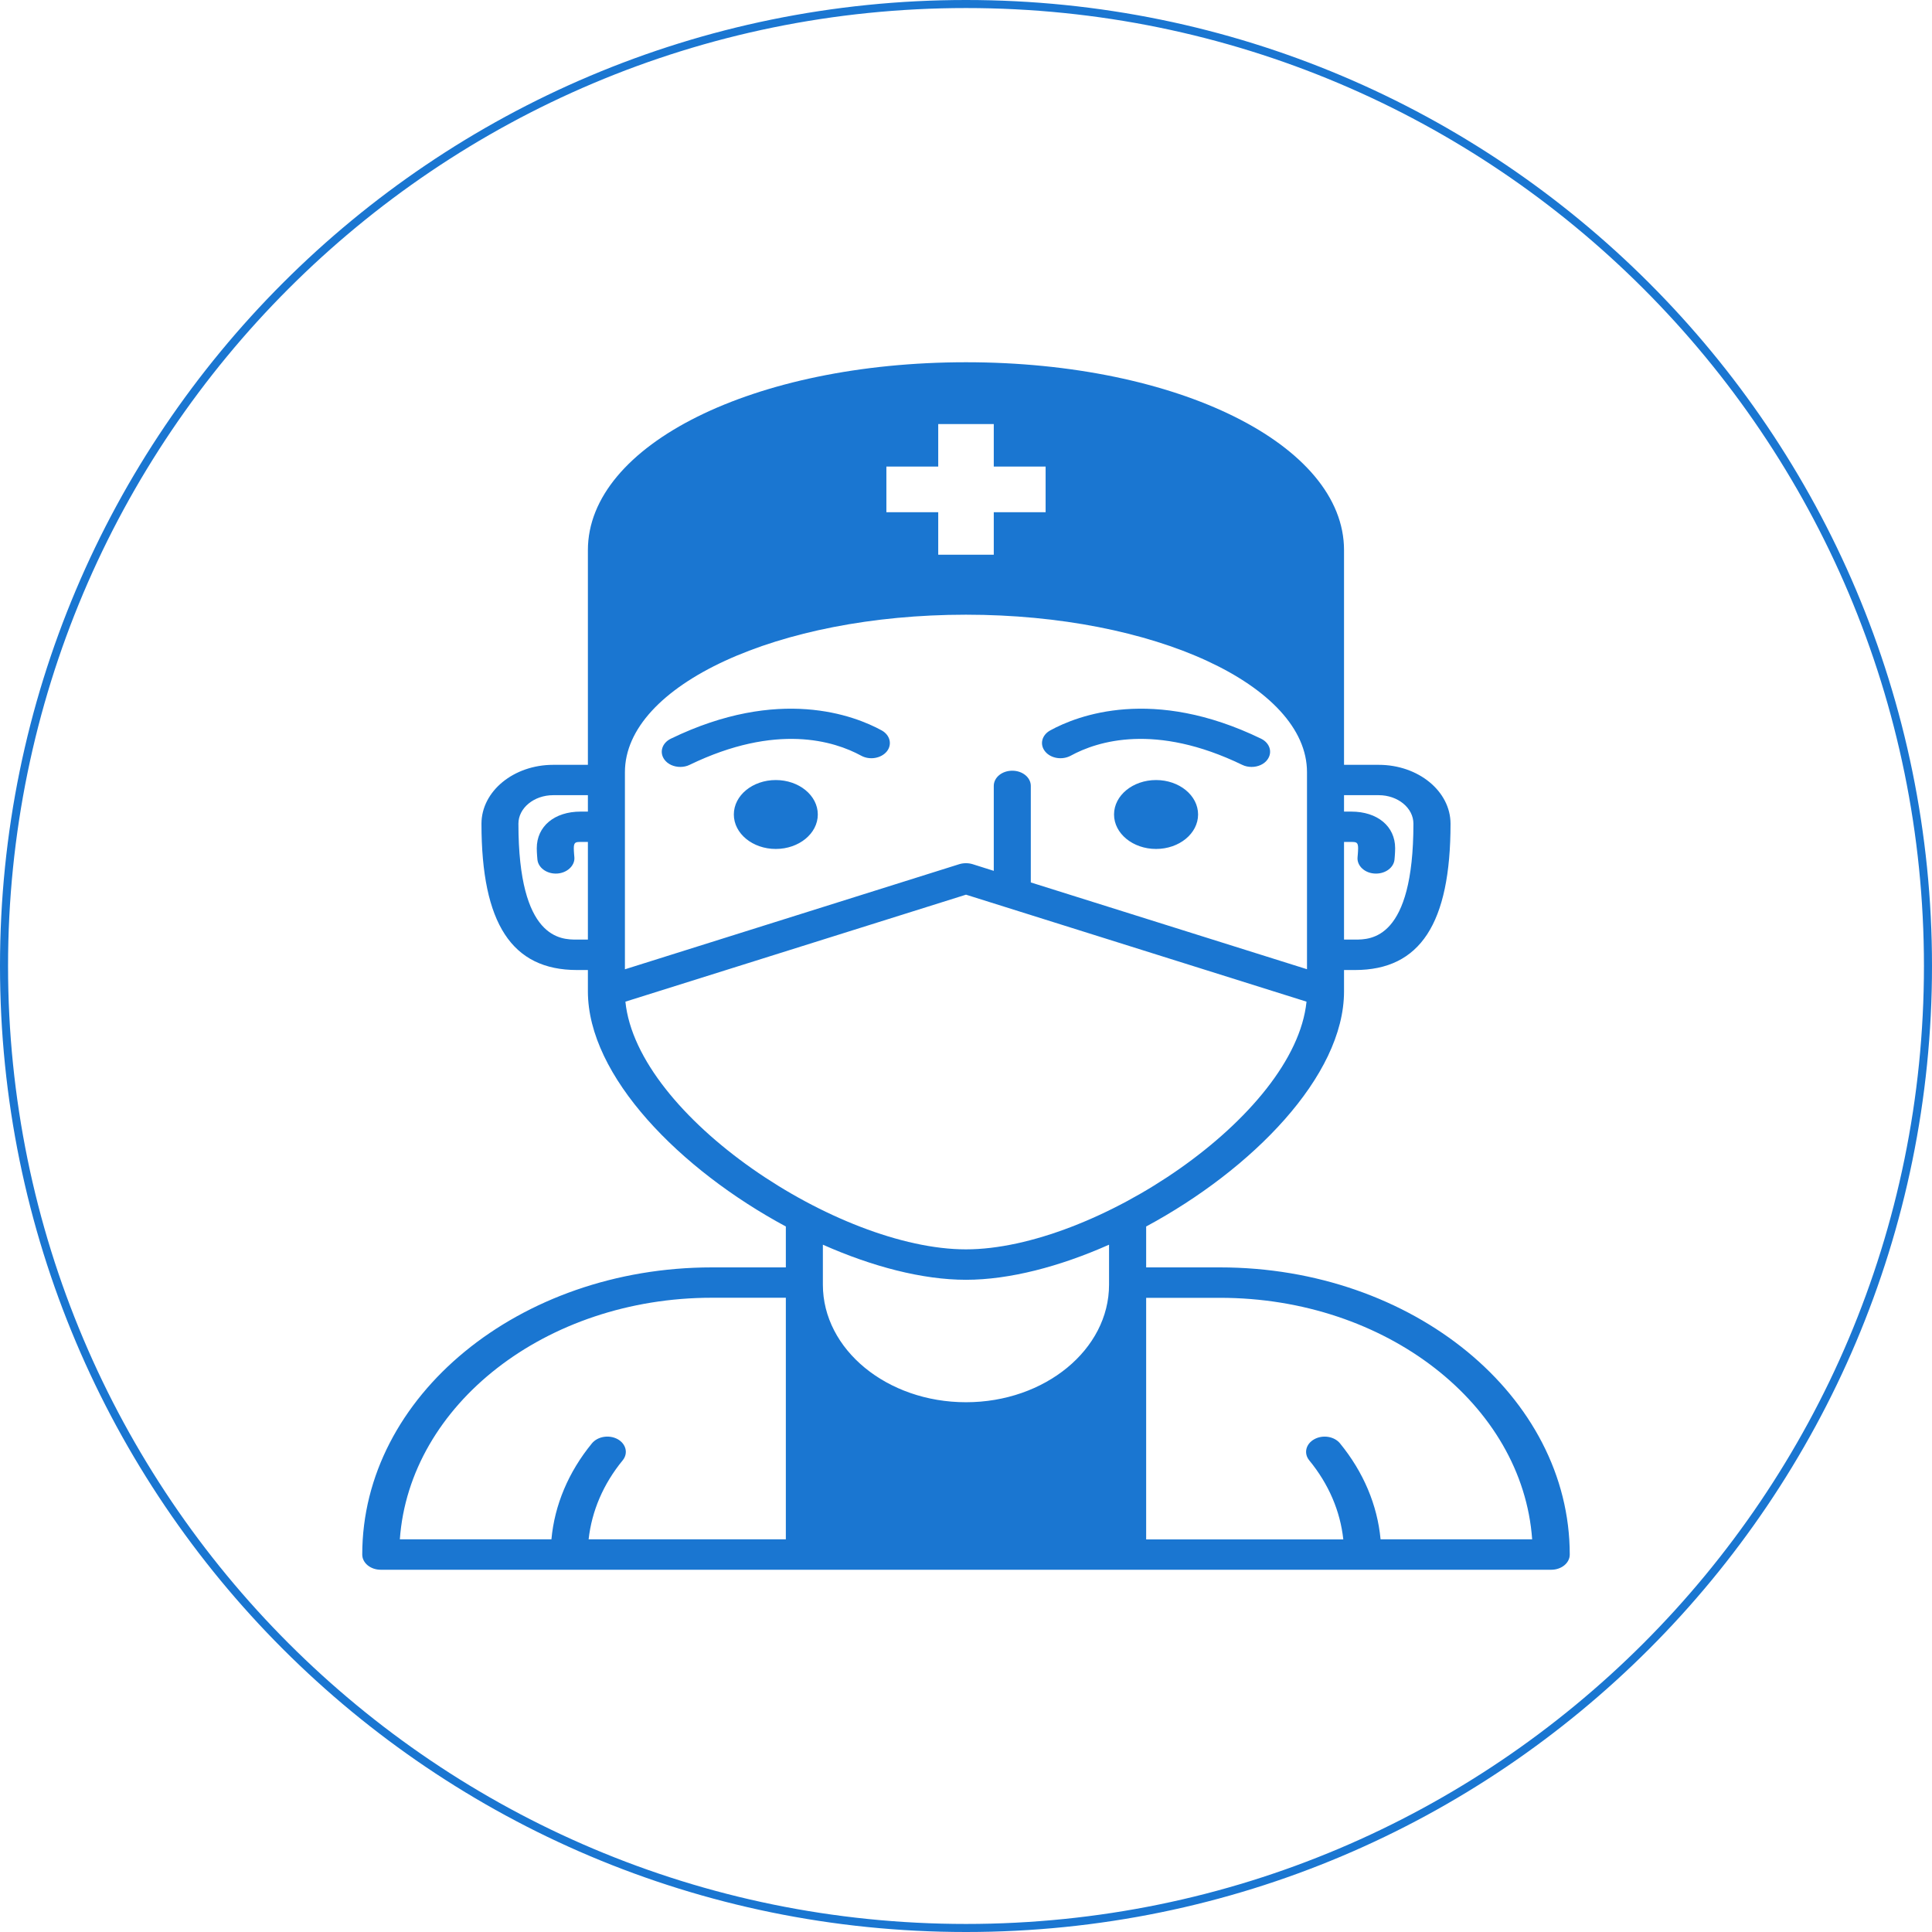
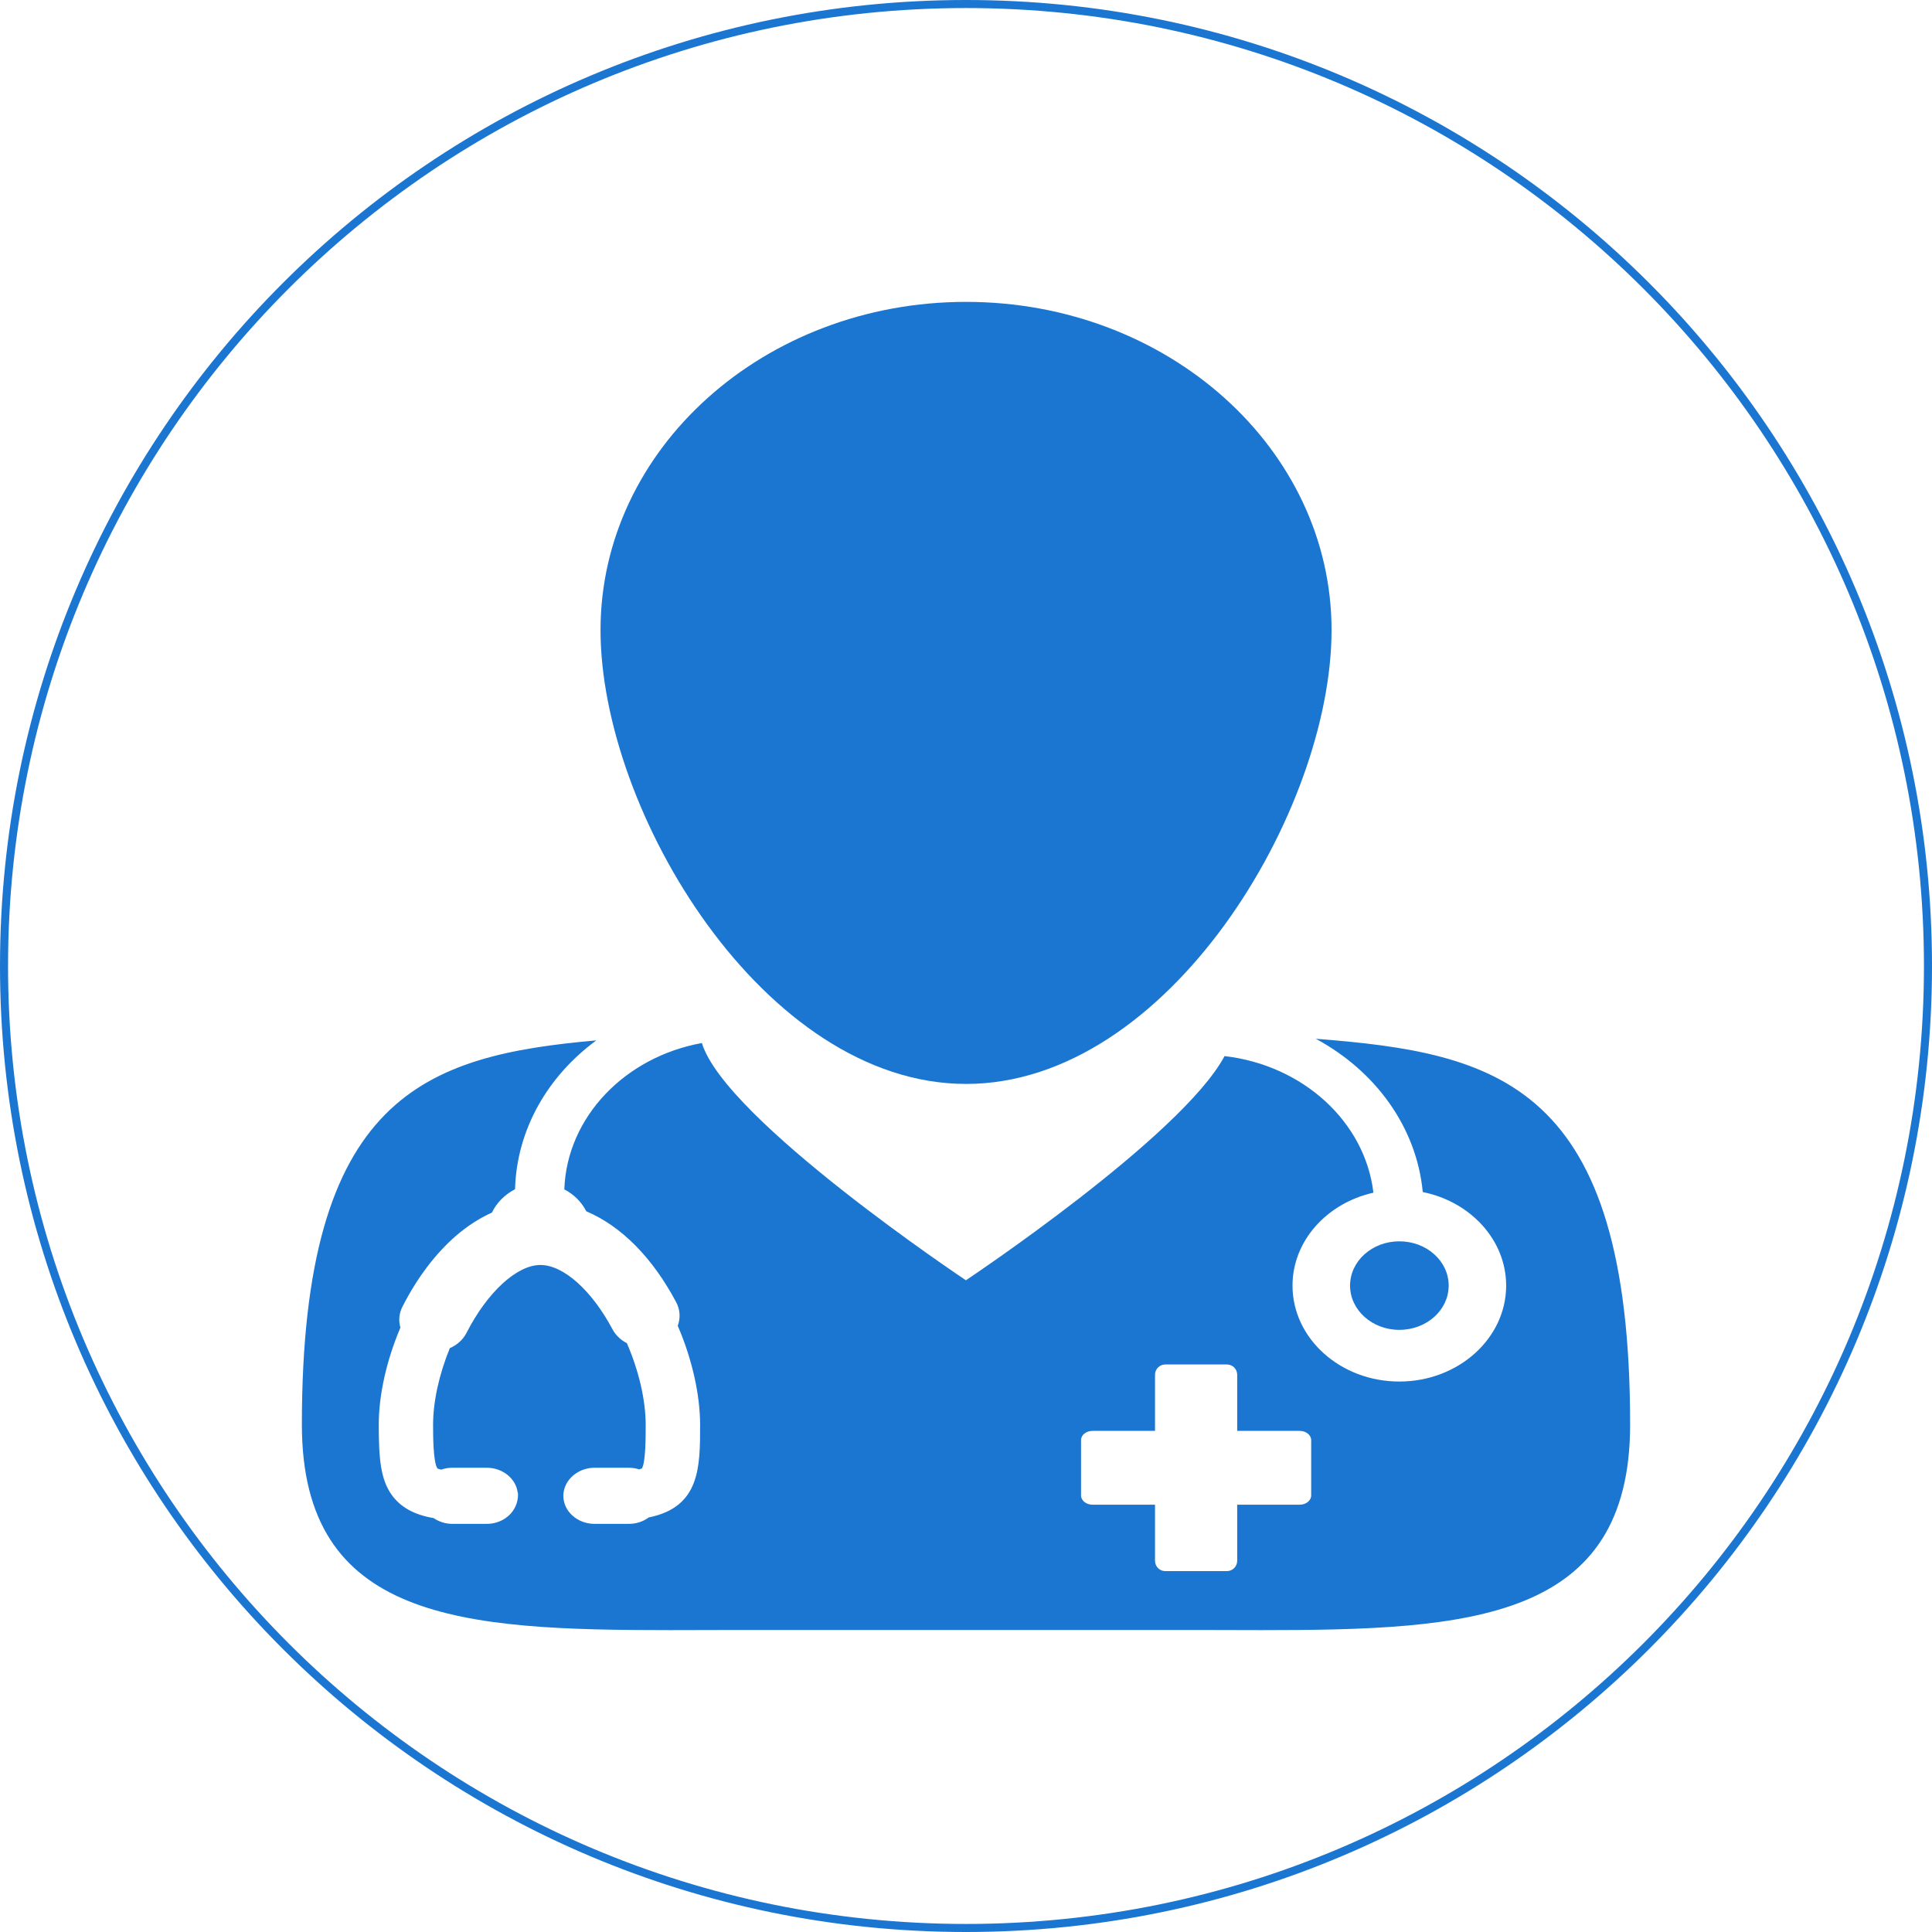
<svg xmlns="http://www.w3.org/2000/svg" width="24" height="24" viewBox="0 0 24 24" fill="none">
-   <path d="M9.637 9.69C9.349 9.69 9.116 9.881 9.116 10.118C9.116 10.354 9.349 10.546 9.637 10.546C9.925 10.546 10.159 10.354 10.159 10.118C10.159 9.881 9.925 9.69 9.637 9.69ZM8.334 9.176C8.224 9.229 8.188 9.345 8.253 9.435C8.295 9.494 8.372 9.527 8.451 9.527C8.49 9.527 8.531 9.519 8.567 9.501C9.646 8.979 10.364 9.206 10.697 9.387C10.802 9.445 10.944 9.422 11.016 9.335C11.086 9.248 11.057 9.131 10.952 9.073C10.612 8.887 9.676 8.525 8.334 9.176ZM15.155 15.744H14.238V15.236C15.549 14.53 16.696 13.37 16.696 12.315V12.05H16.832C17.641 12.05 18.019 11.473 18.019 10.233C18.019 9.829 17.619 9.501 17.127 9.501H16.696V6.834C16.696 5.525 14.633 4.5 12 4.5C9.366 4.5 7.303 5.525 7.303 6.834V9.501H6.872C6.381 9.501 5.981 9.829 5.981 10.233C5.981 11.473 6.359 12.05 7.168 12.05H7.303V12.315C7.303 13.37 8.45 14.53 9.762 15.236V15.744H8.844C6.449 15.744 4.5 17.344 4.5 19.311C4.5 19.416 4.603 19.5 4.73 19.5H19.27C19.397 19.5 19.5 19.416 19.5 19.311C19.5 17.344 17.551 15.744 15.155 15.744ZM16.696 10.459H16.786C16.849 10.459 16.871 10.463 16.871 10.537C16.871 10.58 16.864 10.649 16.864 10.649C16.854 10.753 16.953 10.852 17.093 10.852C17.213 10.852 17.313 10.777 17.323 10.678C17.323 10.678 17.331 10.597 17.331 10.537C17.331 10.265 17.112 10.082 16.786 10.082H16.696V9.878H17.127C17.365 9.878 17.558 10.037 17.558 10.232C17.558 11.672 17.03 11.672 16.831 11.672H16.696V10.459ZM7.303 10.082H7.213C6.887 10.082 6.668 10.265 6.668 10.537C6.668 10.596 6.676 10.678 6.676 10.678C6.686 10.777 6.786 10.852 6.905 10.852C7.04 10.852 7.145 10.753 7.135 10.649C7.135 10.649 7.128 10.58 7.128 10.537C7.128 10.462 7.152 10.459 7.213 10.459H7.303V11.672H7.167C6.969 11.672 6.44 11.672 6.44 10.232C6.44 10.037 6.634 9.878 6.872 9.878H7.303V10.082ZM9.762 19.122H7.312C7.351 18.771 7.494 18.435 7.735 18.141C7.806 18.054 7.778 17.937 7.673 17.878C7.567 17.82 7.425 17.843 7.353 17.93C7.061 18.287 6.889 18.696 6.85 19.122H4.967C5.086 17.451 6.78 16.121 8.844 16.121H9.762V19.122ZM11.011 5.796H11.655V5.268H12.345V5.796H12.989V6.363H12.345V6.891H11.655V6.363H11.011V5.796ZM7.763 11.863C7.763 11.862 7.763 11.862 7.763 11.861V9.69C7.763 9.689 7.763 9.688 7.763 9.688V9.592C7.763 8.513 9.664 7.636 11.999 7.636C14.335 7.636 16.236 8.513 16.236 9.592V12.04L12.805 10.962V9.763C12.805 9.658 12.702 9.574 12.575 9.574C12.447 9.574 12.345 9.658 12.345 9.763V10.818L12.082 10.735C12.029 10.719 11.97 10.719 11.917 10.735L7.763 12.041V11.863ZM7.769 12.443L12 11.114L16.23 12.443C16.085 13.871 13.587 15.52 11.999 15.52C10.412 15.52 7.914 13.871 7.769 12.443ZM13.777 15.959C13.777 16.764 12.98 17.419 12 17.419C11.019 17.419 10.222 16.764 10.222 15.959V15.462C10.835 15.734 11.459 15.898 12 15.898C12.54 15.898 13.164 15.734 13.777 15.462V15.959ZM17.15 19.122C17.11 18.696 16.938 18.287 16.646 17.93C16.575 17.843 16.432 17.82 16.326 17.879C16.221 17.937 16.193 18.054 16.264 18.141C16.506 18.436 16.649 18.771 16.687 19.123H14.238V16.122H15.156C17.22 16.122 18.914 17.451 19.033 19.122H17.15ZM13.302 9.387C13.634 9.206 14.352 8.979 15.431 9.501C15.467 9.519 15.508 9.527 15.548 9.527C15.627 9.527 15.704 9.494 15.746 9.434C15.81 9.344 15.774 9.229 15.665 9.176C14.322 8.525 13.386 8.887 13.047 9.073C12.941 9.131 12.912 9.248 12.983 9.335C13.053 9.422 13.195 9.445 13.302 9.387ZM14.361 9.69C14.073 9.69 13.839 9.881 13.839 10.118C13.839 10.354 14.073 10.546 14.361 10.546C14.649 10.546 14.883 10.354 14.883 10.118C14.883 9.881 14.649 9.69 14.361 9.69Z" fill="#1A76D1" />
  <circle cx="12" cy="12" r="11.95" stroke="#1A76D1" stroke-width="0.1" />
+   <path d="M16.345 12.904C17.083 13.301 17.597 13.998 17.674 14.808C18.266 14.927 18.71 15.403 18.71 15.97C18.71 16.627 18.115 17.162 17.383 17.162C16.651 17.162 16.056 16.627 16.056 15.97C16.056 15.413 16.485 14.945 17.061 14.816C16.957 13.935 16.186 13.232 15.212 13.119C14.676 14.121 11.999 15.904 11.999 15.904C11.999 15.904 9.009 13.912 8.719 12.957C7.765 13.129 7.042 13.875 7.01 14.775C7.129 14.836 7.224 14.931 7.283 15.047C7.719 15.232 8.104 15.621 8.399 16.175C8.449 16.268 8.455 16.373 8.419 16.469C8.596 16.878 8.697 17.325 8.697 17.7C8.697 18.225 8.697 18.722 8.059 18.85C7.989 18.902 7.903 18.93 7.812 18.93H7.386C7.172 18.93 6.998 18.773 6.998 18.582L6.999 18.557C7.014 18.377 7.183 18.233 7.386 18.233H7.812C7.856 18.233 7.899 18.24 7.94 18.253C7.965 18.246 7.974 18.241 7.974 18.241C8.021 18.165 8.021 17.851 8.021 17.7C8.021 17.395 7.936 17.027 7.787 16.685C7.71 16.646 7.648 16.586 7.609 16.514C7.351 16.028 6.999 15.714 6.713 15.714C6.421 15.714 6.052 16.053 5.795 16.558C5.753 16.64 5.679 16.708 5.588 16.747C5.454 17.075 5.38 17.411 5.38 17.7C5.38 17.826 5.38 18.163 5.434 18.242C5.435 18.242 5.447 18.249 5.481 18.256C5.525 18.241 5.572 18.233 5.62 18.233H6.047C6.244 18.233 6.409 18.367 6.431 18.541L6.434 18.545L6.435 18.568C6.435 18.773 6.261 18.93 6.047 18.93H5.62C5.535 18.93 5.453 18.904 5.386 18.858C5.142 18.817 4.97 18.72 4.861 18.563C4.729 18.373 4.705 18.123 4.705 17.7C4.705 17.328 4.801 16.9 4.974 16.492C4.949 16.404 4.957 16.313 5 16.231C5.18 15.876 5.41 15.572 5.664 15.352C5.804 15.231 5.954 15.134 6.111 15.063C6.17 14.939 6.273 14.838 6.398 14.773C6.419 14.028 6.807 13.365 7.408 12.924C5.278 13.113 3.75 13.611 3.75 17.695C3.75 20.13 5.732 20.25 8.326 20.25C8.609 20.25 8.899 20.248 9.195 20.248H14.804C15.099 20.248 15.39 20.25 15.673 20.25C18.268 20.25 20.25 20.131 20.25 17.695C20.25 13.455 18.602 13.08 16.345 12.904ZM16.288 18.577C16.288 18.64 16.224 18.692 16.145 18.692H15.369V19.388C15.369 19.459 15.312 19.517 15.241 19.517H14.475C14.405 19.517 14.348 19.459 14.348 19.388V18.692H13.572C13.493 18.692 13.429 18.64 13.429 18.577V17.89C13.429 17.826 13.493 17.775 13.572 17.775H14.348V17.078C14.348 17.007 14.405 16.95 14.475 16.95H15.241C15.312 16.95 15.369 17.007 15.369 17.078V17.775H16.145C16.224 17.775 16.288 17.826 16.288 17.89V18.577Z" fill="#1A76D1" />
+   <path d="M12.001 13.465C14.509 13.465 16.541 10.079 16.541 7.827C16.541 5.575 14.509 3.75 12.001 3.75C9.493 3.75 7.46 5.575 7.46 7.827C7.46 10.079 9.493 13.465 12.001 13.465Z" fill="#1A76D1" />
+   <path d="M17.383 16.52C17.722 16.52 17.996 16.274 17.996 15.97C17.996 15.666 17.722 15.42 17.383 15.42C17.045 15.42 16.771 15.666 16.771 15.97C16.771 16.274 17.045 16.52 17.383 16.52Z" fill="#1A76D1" />
</svg>
